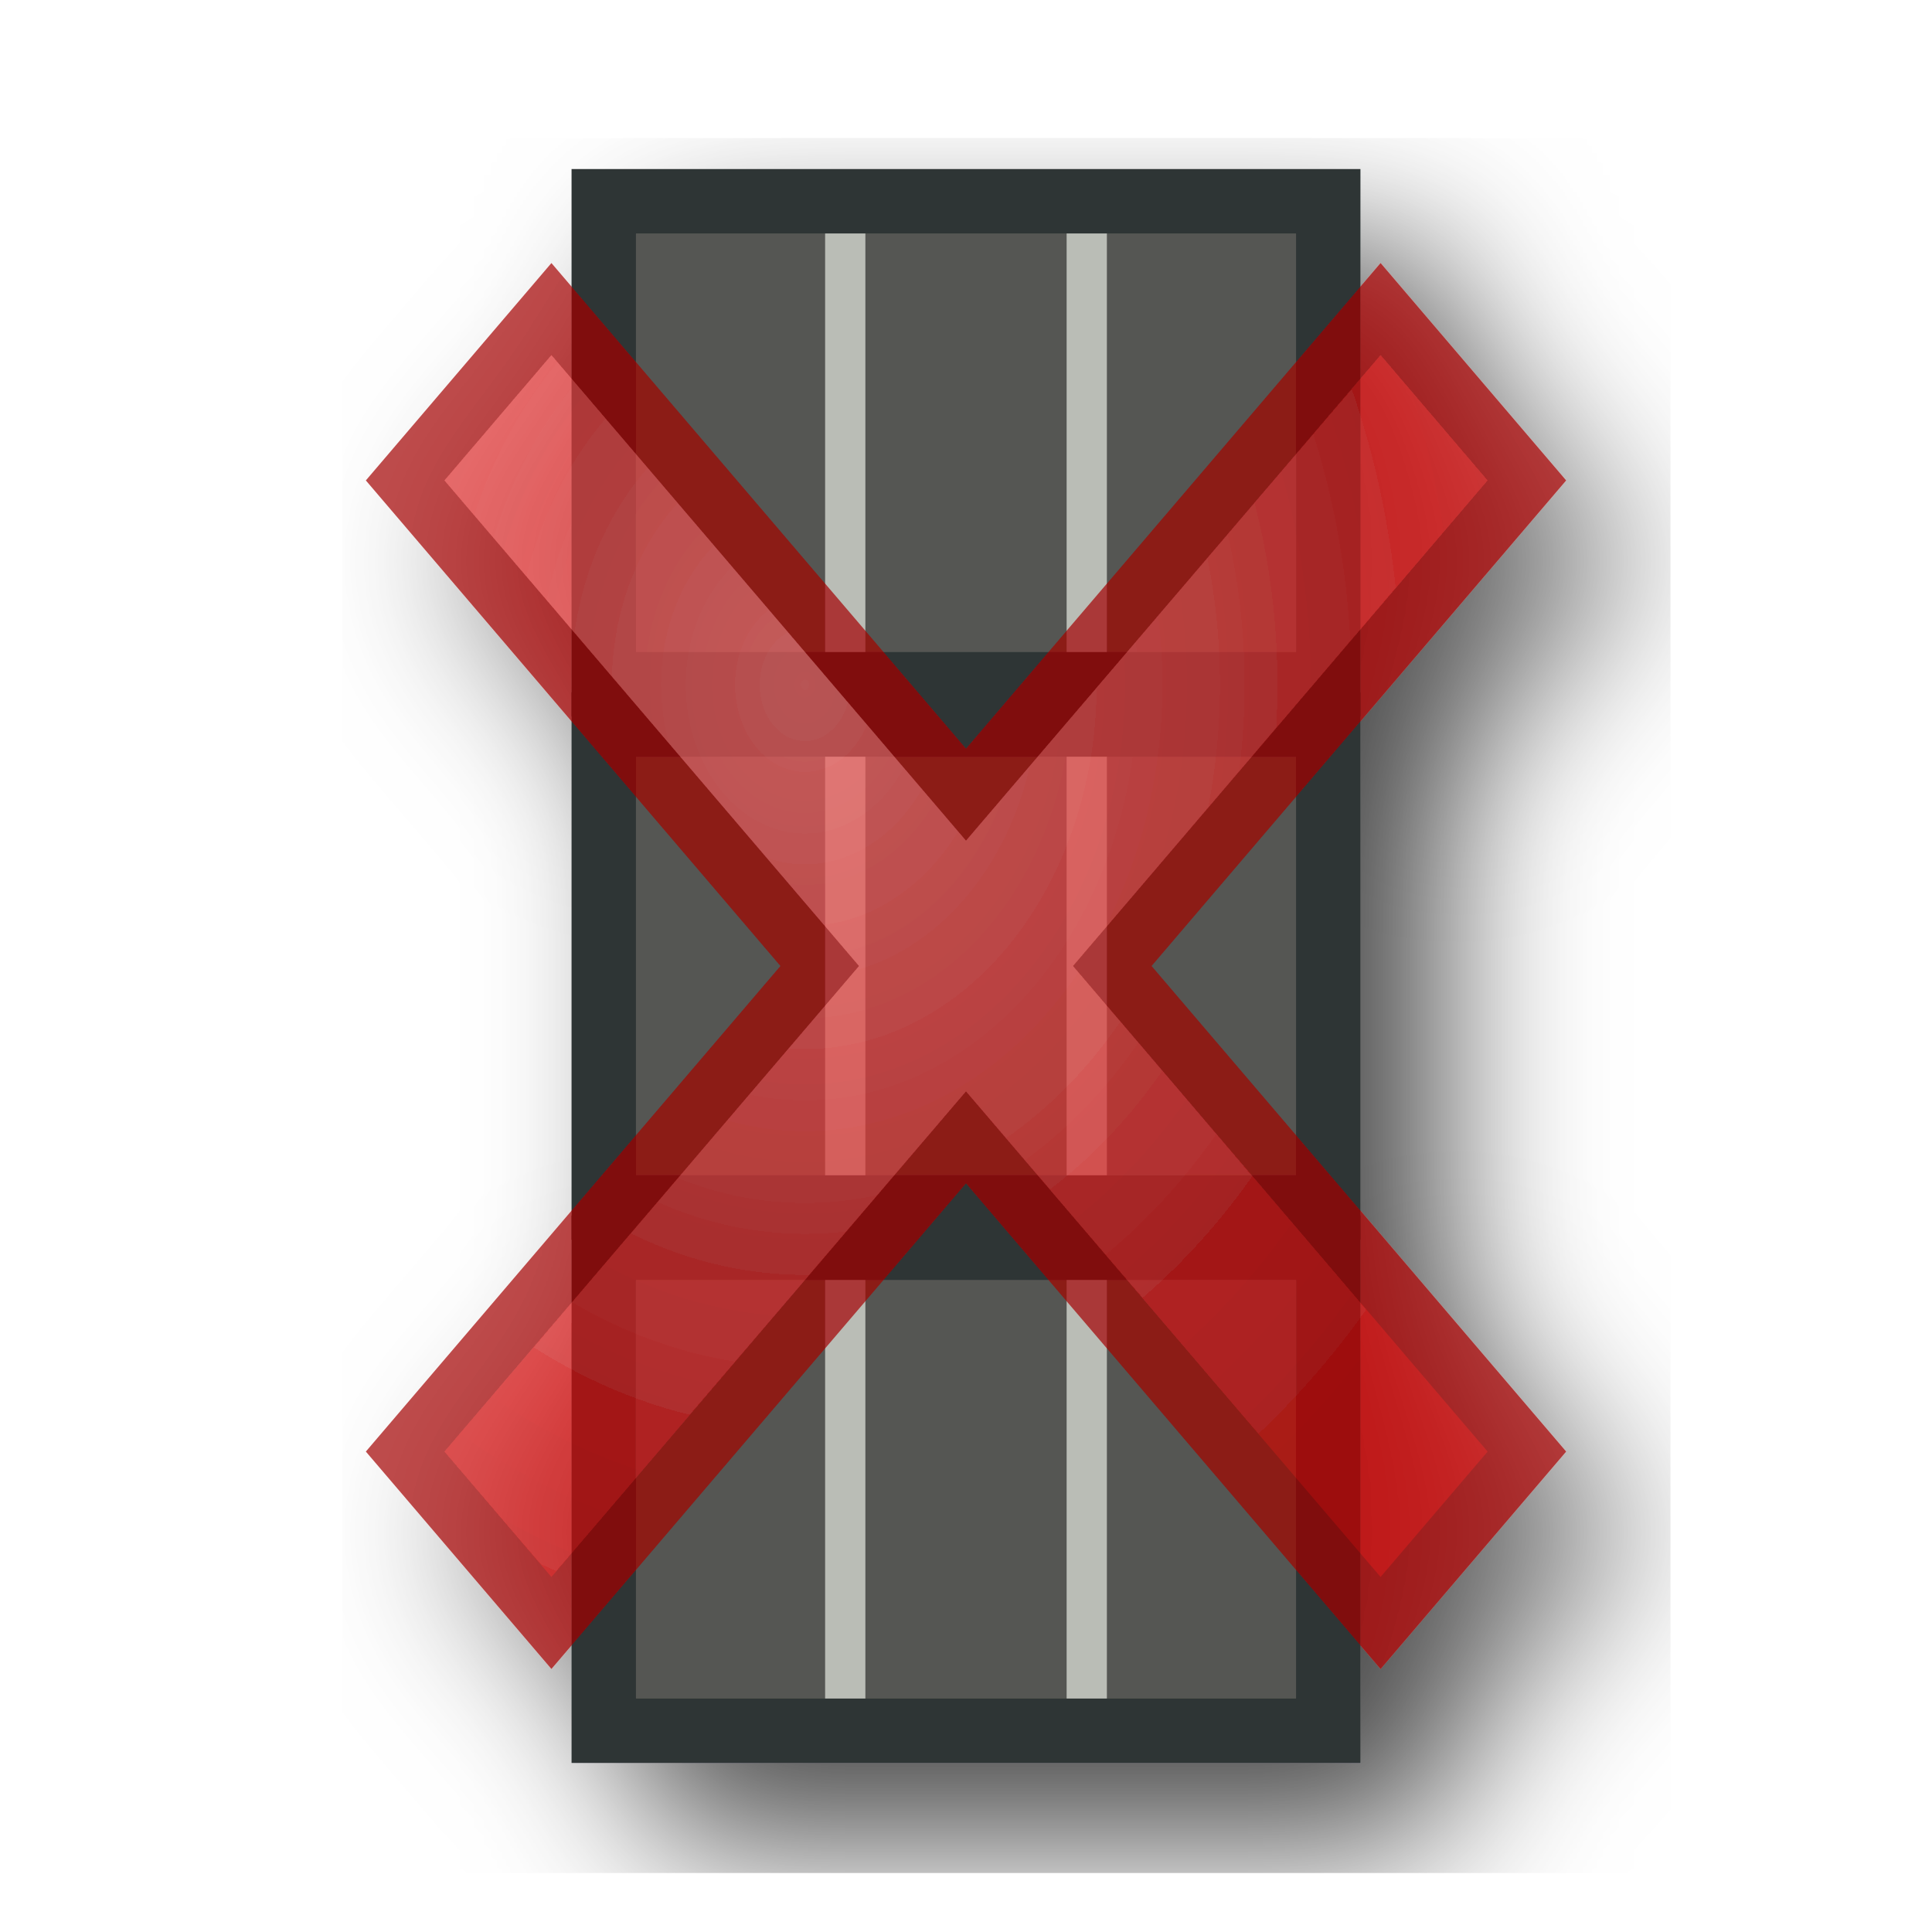
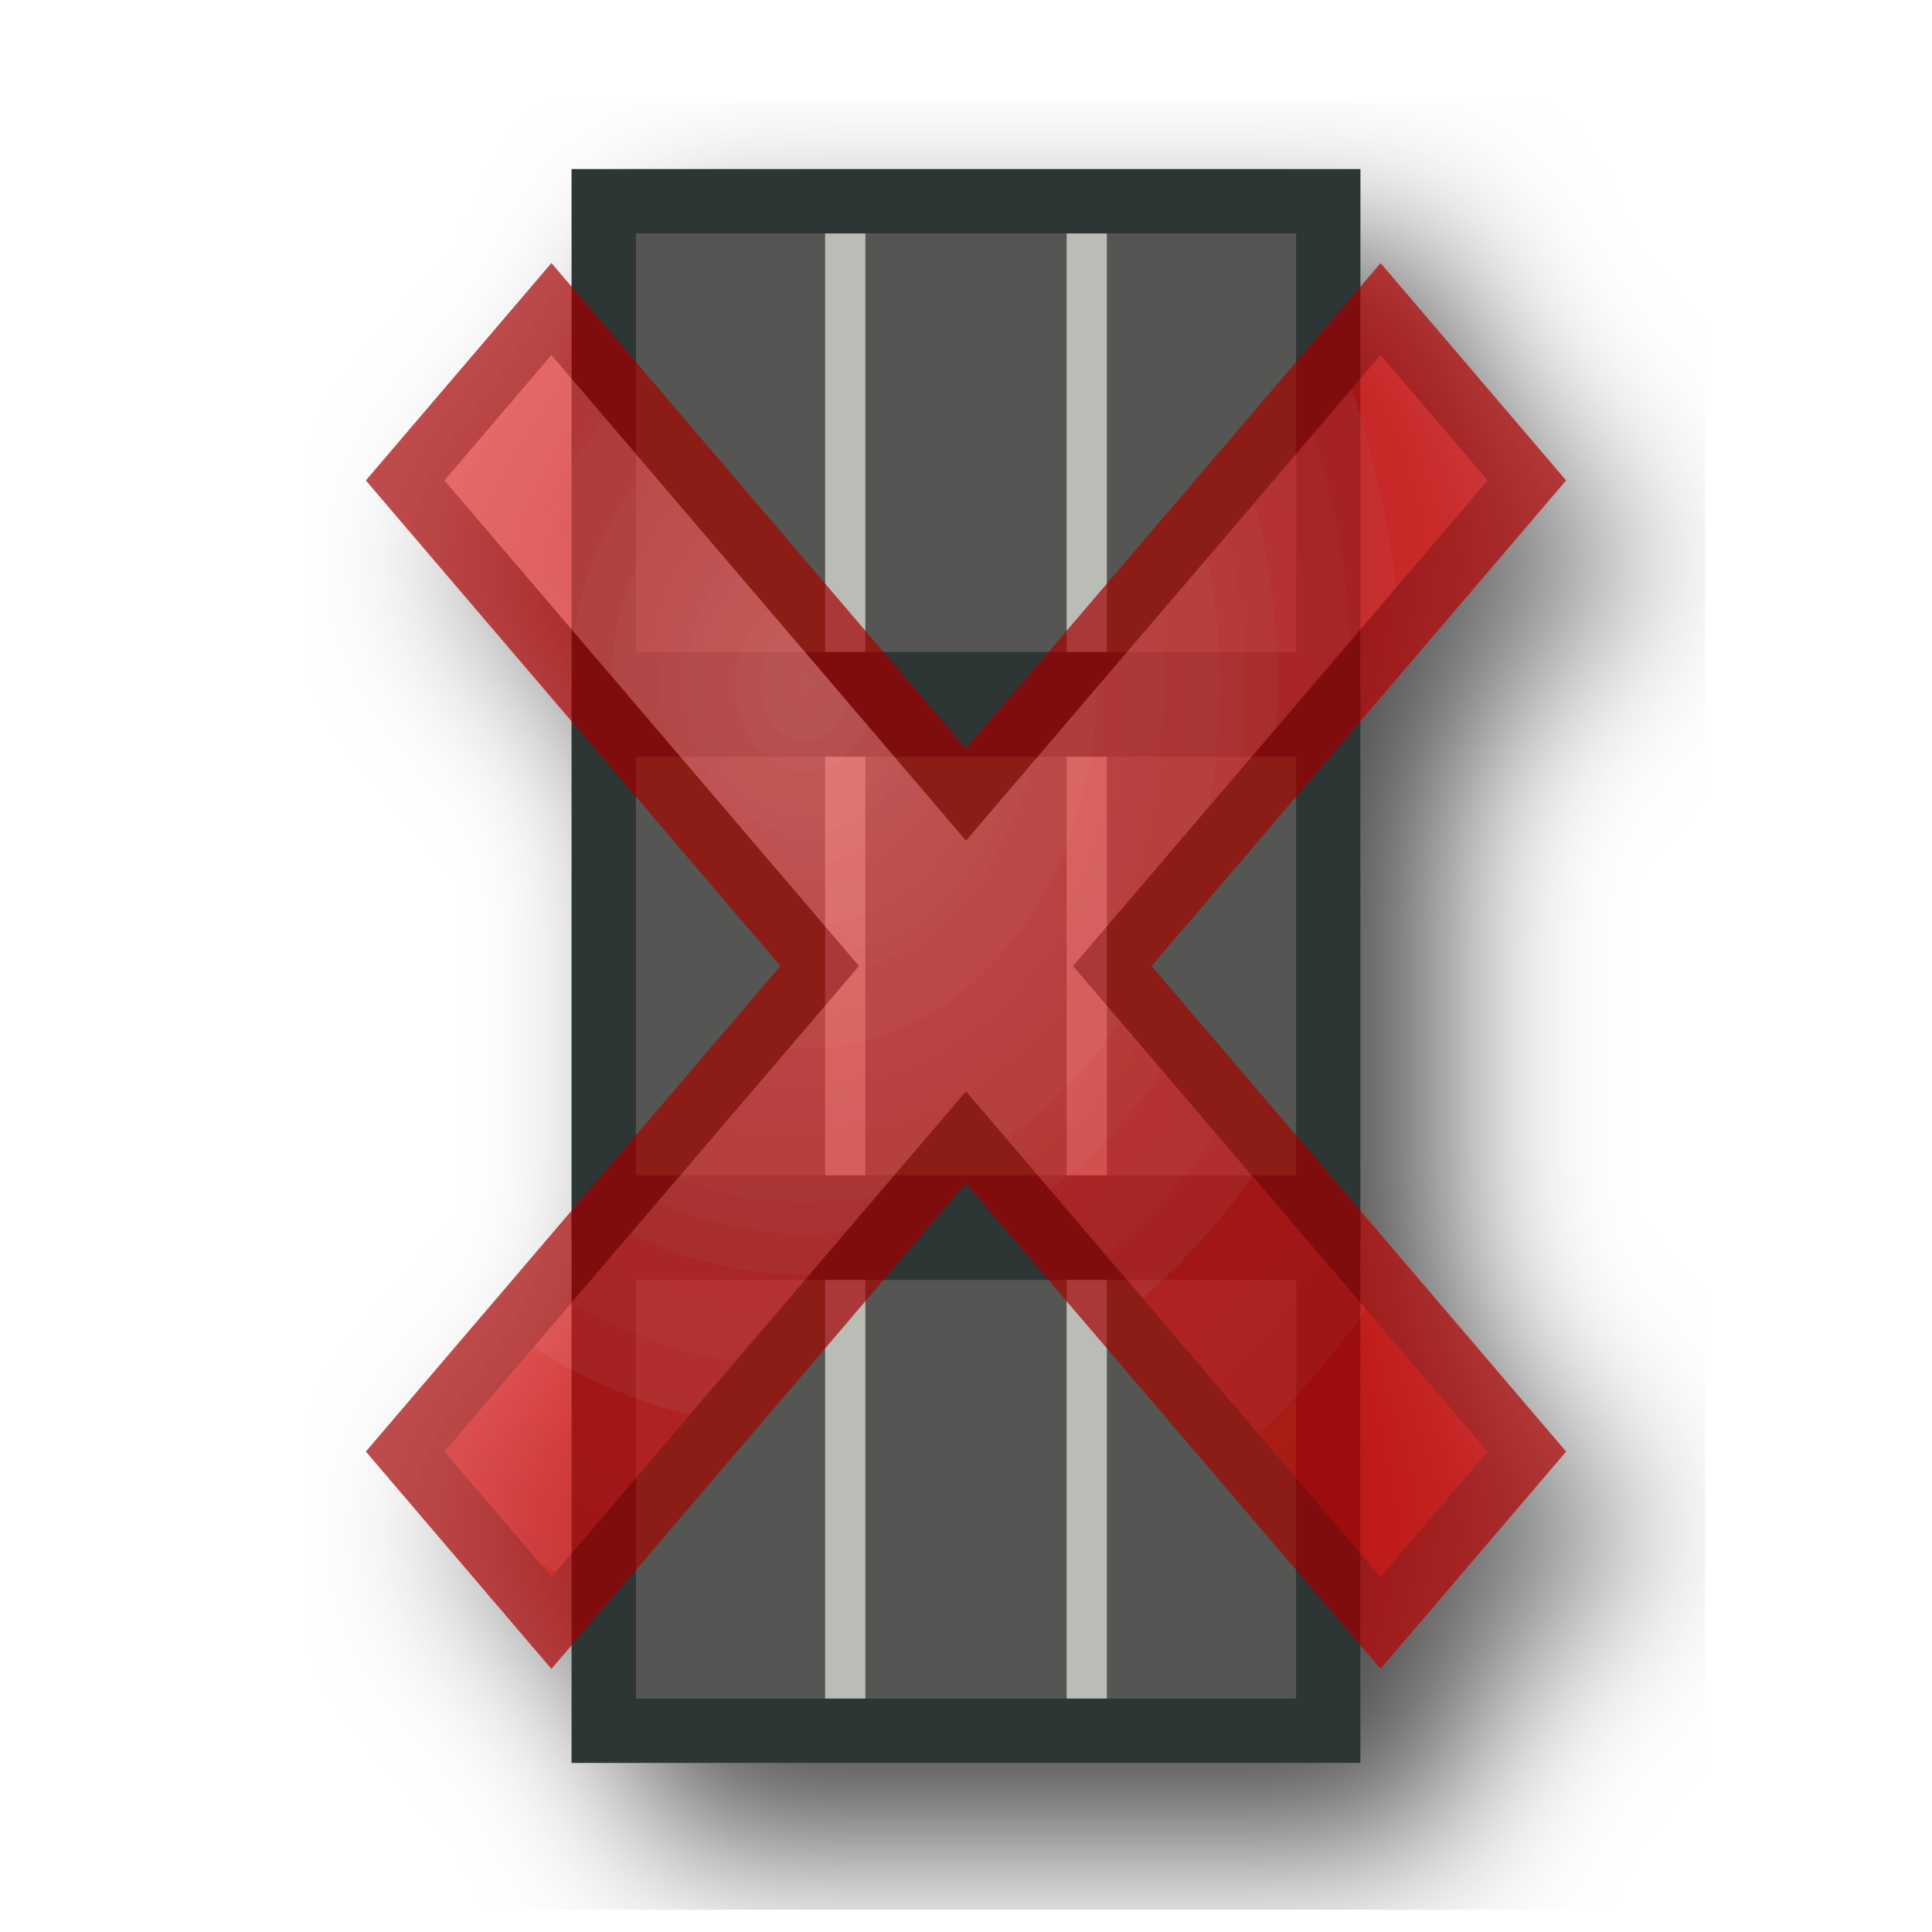
<svg xmlns="http://www.w3.org/2000/svg" xmlns:xlink="http://www.w3.org/1999/xlink" width="48" height="48" id="svg2" version="1.1">
  <defs id="defs4">
    <linearGradient id="linearGradient4013">
      <stop id="stop4015" offset="0" style="stop-color:#ebf2f8;stop-opacity:1" />
      <stop style="stop-color:#ebf1f8;stop-opacity:1" offset="0.312" id="stop4019" />
      <stop id="stop4017" offset="1" style="stop-color:#5d91c8;stop-opacity:1" />
    </linearGradient>
    <linearGradient id="linearGradient3895">
      <stop id="stop3897" offset="0" style="stop-color:#73d216;stop-opacity:0" />
      <stop style="stop-color:#def7c6;stop-opacity:1" offset="0.618" id="stop3903" />
      <stop id="stop3901" offset="1" style="stop-color:#eefbe1;stop-opacity:1" />
    </linearGradient>
    <linearGradient id="linearGradient3769">
      <stop style="stop-color:#4e9a06;stop-opacity:1" offset="0" id="stop3781" />
      <stop style="stop-color:#73d216;stop-opacity:1" offset="0.35" id="stop3779" />
      <stop style="stop-color:#c6f19c;stop-opacity:1" offset="1" id="stop3773" />
    </linearGradient>
    <linearGradient xlink:href="#linearGradient3769-1" id="linearGradient3775-6" x1="26.243" y1="36" x2="23.243" y2="14" gradientUnits="userSpaceOnUse" />
    <linearGradient id="linearGradient3769-1">
      <stop style="stop-color:#4e9a06;stop-opacity:1" offset="0" id="stop3781-1" />
      <stop style="stop-color:#73d216;stop-opacity:1" offset="0.35" id="stop3779-2" />
      <stop style="stop-color:#c6f19c;stop-opacity:1" offset="1" id="stop3773-5" />
    </linearGradient>
    <linearGradient y2="14" x2="23.243" y1="36" x1="26.243" gradientUnits="userSpaceOnUse" id="linearGradient3801-5" xlink:href="#linearGradient3769-1-6" />
    <linearGradient id="linearGradient3769-1-6">
      <stop style="stop-color:#4e9a06;stop-opacity:1" offset="0" id="stop3781-1-4" />
      <stop style="stop-color:#73d216;stop-opacity:1" offset="0.35" id="stop3779-2-2" />
      <stop style="stop-color:#c6f19c;stop-opacity:1" offset="1" id="stop3773-5-4" />
    </linearGradient>
    <radialGradient xlink:href="#linearGradient6415" id="radialGradient7521" gradientUnits="userSpaceOnUse" gradientTransform="matrix(-1.362679,1.8655519e-7,-2.3319485e-7,-1.703354,44.89114,2760.306)" cx="18.266" cy="1020.894" fx="18.266" fy="1020.894" r="14.677" />
    <linearGradient id="linearGradient6415">
      <stop style="stop-color:#f36262;stop-opacity:1" offset="0" id="stop6417" />
      <stop style="stop-color:#cc0000;stop-opacity:1" offset="1" id="stop6419" />
    </linearGradient>
    <radialGradient r="14.677" fy="1020.894" fx="18.266" cy="1020.894" cx="18.266" gradientTransform="matrix(-1.362679,1.8655519e-7,-2.3319485e-7,-1.703354,44.89114,2760.306)" gradientUnits="userSpaceOnUse" id="radialGradient7560" xlink:href="#linearGradient6415" />
-     <filter id="filter7579">
-       <feColorMatrix id="feColorMatrix7581" values="1 0 0 0 0 0 1 0 0 0 0 0 1 0 0 0 0 0 0.7 0 " />
+     <radialGradient xlink:href="#linearGradient6415" id="radialGradient3168" gradientUnits="userSpaceOnUse" gradientTransform="matrix(-1.362679,1.8655519e-7,-2.3319485e-7,-1.703354,44.89114,2760.306)" cx="18.266" cy="1020.894" fx="18.266" fy="1020.894" r="14.677" />
+     <filter id="filter3189">
+       <feColorMatrix id="feColorMatrix3191" values="1 0 0 0 0 0 1 0 0 0 0 0 1 0 0 0 0 0 0.7 0 " />
    </filter>
-     <filter id="filter7617" x="-0.128" width="1.256" y="-0.094" height="1.187">
-       <feGaussianBlur stdDeviation="2" id="feGaussianBlur7619" in="SourceAlpha" />
-       <feColorMatrix id="feColorMatrix7621" values="1 0 0 0 0 0 1 0 0 0 0 0 1 0 0 0 0 0 0.7 0 " />
-       <feOffset dx="2" dy="2" id="feOffset7623" result="result1" />
-       <feMerge id="feMerge7625">
-         <feMergeNode id="feMergeNode7627" in="result1" />
-         <feMergeNode id="feMergeNode7629" in="SourceGraphic" />
+     <filter id="filter3999" x="-0.16" width="1.319" y="-0.117" height="1.234">
+       <feGaussianBlur stdDeviation="2" id="feGaussianBlur4001" in="SourceAlpha" />
+       <feColorMatrix id="feColorMatrix4003" values="1 0 0 0 0 0 1 0 0 0 0 0 1 0 0 0 0 0 0.7 0 " />
+       <feOffset dx="2" dy="2" id="feOffset4005" result="result1" />
+       <feMerge id="feMerge4007">
+         <feMergeNode id="feMergeNode4009" in="result1" />
+         <feMergeNode id="feMergeNode4011" in="SourceGraphic" />
      </feMerge>
    </filter>
  </defs>
  <g id="layer1" transform="translate(0,-1004.362)">
-     <g id="g7583" style="filter:url(#filter7617)">
+     <g id="g3193" style="filter:url(#filter3999)">
      <g transform="translate(-10,3.8281269e-7)" id="g7335">
        <g id="g7278">
          <g id="g7212">
            <rect ry="0" y="1035.362" x="25" height="12" width="18" id="rect3898" style="fill:#555753;fill-opacity:1;stroke:none" />
            <path style="fill:#babdb6;stroke:#babdb6;stroke-width:1px;stroke-linecap:butt;stroke-linejoin:miter;stroke-opacity:1" d="m 31,1035.362 0,12 0,0 0,0" id="path3864-7" />
            <path style="fill:#babdb6;stroke:#babdb6;stroke-width:1px;stroke-linecap:butt;stroke-linejoin:miter;stroke-opacity:1" d="m 37,1035.362 0,12 0,0 0,0" id="path3864-9" />
            <rect style="fill:none;stroke:#2e3436;stroke-width:1.6;stroke-linecap:butt;stroke-miterlimit:4;stroke-opacity:1;stroke-dasharray:none" id="rect3862" width="18" height="12" x="25" y="1035.362" ry="0" />
          </g>
        </g>
        <g transform="translate(0,-12.99998)" id="g7278-8">
          <g id="g7212-2">
            <rect ry="0" y="1035.362" x="25" height="12" width="18" id="rect3898-7" style="fill:#555753;fill-opacity:1;stroke:none" />
            <path style="fill:#babdb6;stroke:#babdb6;stroke-width:1px;stroke-linecap:butt;stroke-linejoin:miter;stroke-opacity:1" d="m 31,1035.362 0,12 0,0 0,0" id="path3864-7-6" />
            <path style="fill:#babdb6;stroke:#babdb6;stroke-width:1px;stroke-linecap:butt;stroke-linejoin:miter;stroke-opacity:1" d="m 37,1035.362 0,12 0,0 0,0" id="path3864-9-8" />
            <rect style="fill:none;stroke:#2e3436;stroke-width:1.6;stroke-linecap:butt;stroke-miterlimit:4;stroke-opacity:1;stroke-dasharray:none" id="rect3862-7" width="18" height="12" x="25" y="1035.362" ry="0" />
          </g>
        </g>
        <g transform="translate(0,-25.99998)" id="g7278-4">
          <g id="g7212-1">
            <rect ry="0" y="1035.362" x="25" height="12" width="18" id="rect3898-0" style="fill:#555753;fill-opacity:1;stroke:none" />
            <path style="fill:#babdb6;stroke:#babdb6;stroke-width:1px;stroke-linecap:butt;stroke-linejoin:miter;stroke-opacity:1" d="m 31,1035.362 0,12 0,0 0,0" id="path3864-7-1" />
            <path style="fill:#babdb6;stroke:#babdb6;stroke-width:1px;stroke-linecap:butt;stroke-linejoin:miter;stroke-opacity:1" d="m 37,1035.362 0,12 0,0 0,0" id="path3864-9-5" />
            <rect style="fill:none;stroke:#2e3436;stroke-width:1.6;stroke-linecap:butt;stroke-miterlimit:4;stroke-opacity:1;stroke-dasharray:none" id="rect3862-0" width="18" height="12" x="25" y="1035.362" ry="0" />
          </g>
        </g>
      </g>
-       <path id="rect6410" d="M 34.3,1012.04 24,1024.104 l -10.3,-12.064 -3.635,4.258 10.3,12.064 -10.3,12.064 3.635,4.258 L 24,1032.62 l 10.3,12.064 3.635,-4.258 -10.3,-12.064 10.3,-12.064 -3.635,-4.258 z" style="fill:url(#radialGradient7560);fill-opacity:1;stroke:#a40000;stroke-width:1.484;stroke-linecap:butt;stroke-miterlimit:4;stroke-opacity:1;stroke-dasharray:none;filter:url(#filter7579)" />
+       <path id="rect6410" d="M 34.3,1012.04 24,1024.104 l -10.3,-12.064 -3.635,4.258 10.3,12.064 -10.3,12.064 3.635,4.258 L 24,1032.62 l 10.3,12.064 3.635,-4.258 -10.3,-12.064 10.3,-12.064 -3.635,-4.258 z" style="fill:url(#radialGradient3168);fill-opacity:1;stroke:#a40000;stroke-width:1.484;stroke-linecap:butt;stroke-miterlimit:4;stroke-opacity:1;stroke-dasharray:none;filter:url(#filter3189)" />
    </g>
  </g>
</svg>
